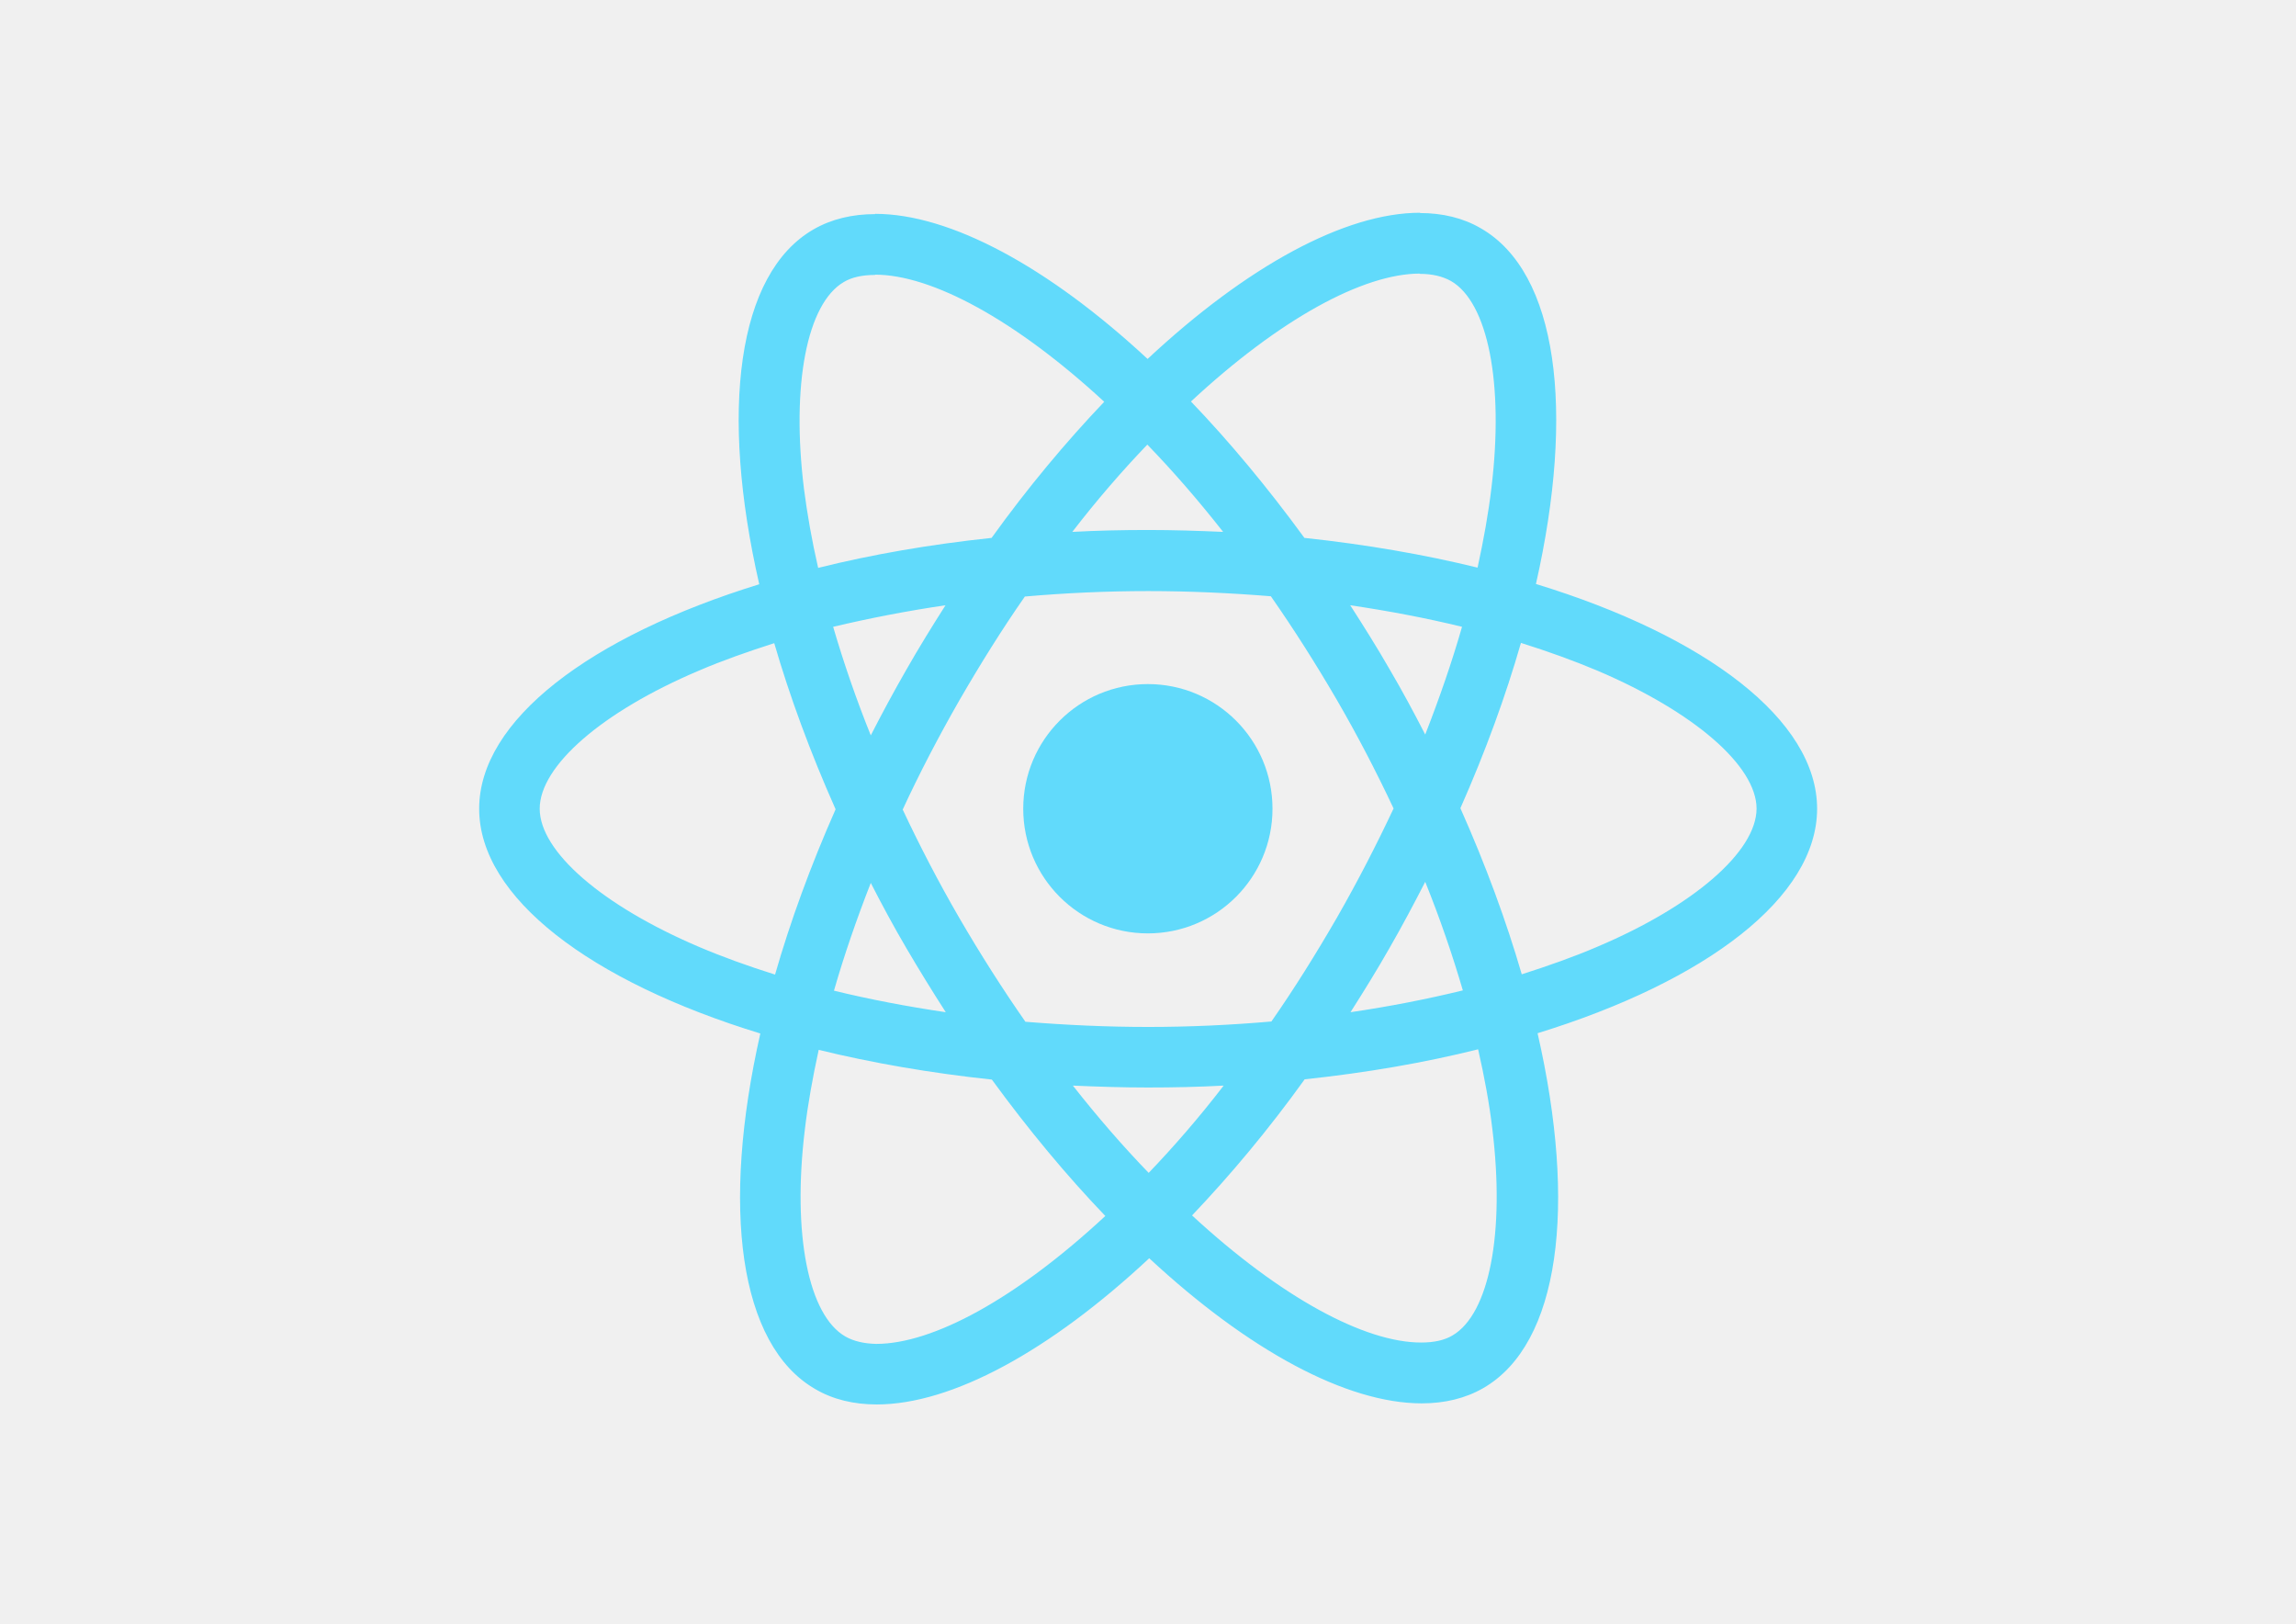
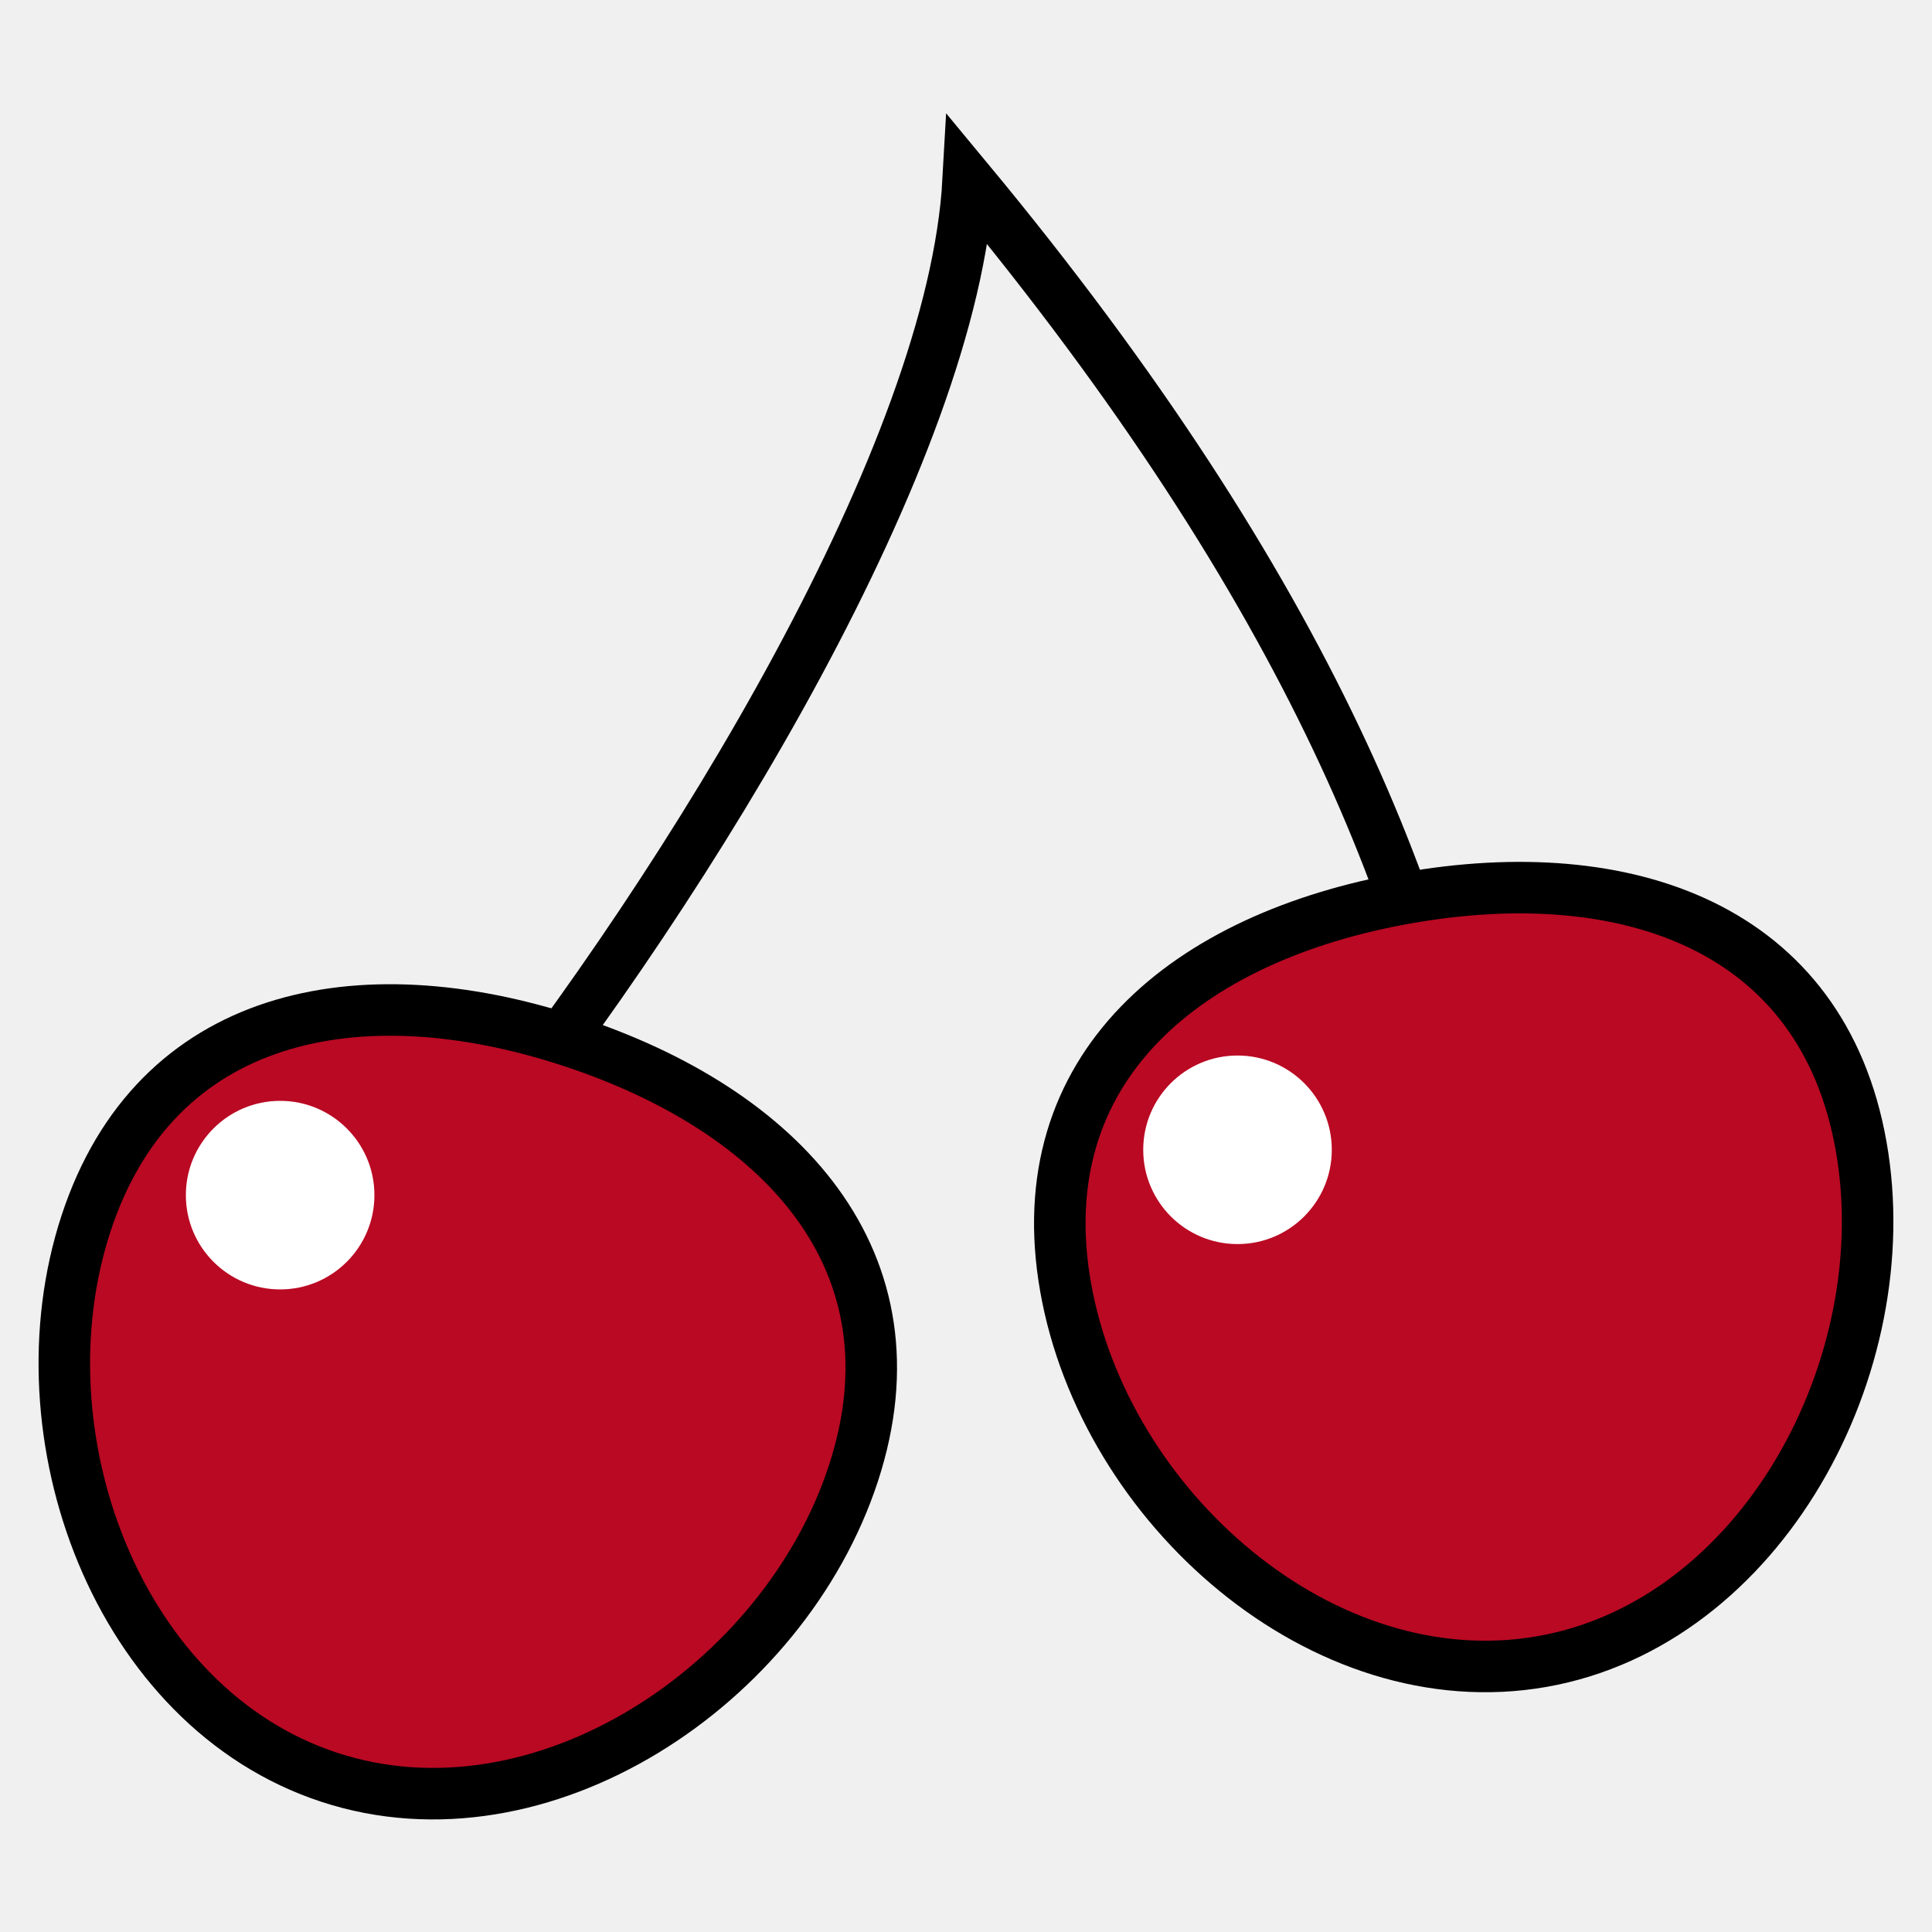
- <svg xmlns="http://www.w3.org/2000/svg" viewBox="0 0 841.9 595.3">
-   <g fill="#61DAFB">
-     <path d="M666.3 296.5c0-32.5-40.7-63.3-103.1-82.4 14.4-63.6 8-114.2-20.2-130.4-6.5-3.8-14.1-5.6-22.4-5.6v22.3c4.6 0 8.3.9 11.4 2.6 13.6 7.8 19.5 37.5 14.9 75.7-1.1 9.4-2.9 19.3-5.1 29.4-19.6-4.8-41-8.5-63.5-10.9-13.5-18.5-27.5-35.3-41.6-50 32.6-30.3 63.2-46.9 84-46.9V78c-27.5 0-63.5 19.6-99.9 53.6-36.4-33.8-72.4-53.2-99.9-53.2v22.3c20.7 0 51.4 16.5 84 46.6-14 14.7-28 31.4-41.3 49.9-22.6 2.4-44 6.1-63.6 11-2.3-10-4-19.7-5.2-29-4.7-38.2 1.1-67.9 14.6-75.8 3-1.8 6.9-2.6 11.5-2.6V78.5c-8.4 0-16 1.8-22.6 5.6-28.1 16.2-34.4 66.7-19.9 130.1-62.2 19.2-102.7 49.9-102.7 82.3 0 32.5 40.7 63.3 103.1 82.4-14.4 63.6-8 114.2 20.2 130.4 6.5 3.8 14.1 5.6 22.5 5.6 27.5 0 63.5-19.6 99.9-53.6 36.4 33.8 72.4 53.2 99.9 53.2 8.4 0 16-1.8 22.6-5.6 28.1-16.2 34.4-66.7 19.9-130.1 62-19.1 102.5-49.9 102.5-82.3zm-130.2-66.7c-3.7 12.9-8.3 26.2-13.5 39.5-4.1-8-8.4-16-13.1-24-4.6-8-9.5-15.8-14.4-23.4 14.2 2.1 27.9 4.7 41 7.9zm-45.8 106.5c-7.8 13.5-15.8 26.3-24.1 38.2-14.9 1.3-30 2-45.2 2-15.1 0-30.2-.7-45-1.9-8.3-11.9-16.4-24.6-24.2-38-7.6-13.1-14.5-26.4-20.8-39.8 6.2-13.4 13.2-26.8 20.7-39.9 7.8-13.5 15.8-26.3 24.1-38.2 14.9-1.3 30-2 45.2-2 15.1 0 30.2.7 45 1.9 8.3 11.9 16.4 24.6 24.2 38 7.6 13.1 14.5 26.4 20.8 39.8-6.3 13.4-13.2 26.8-20.7 39.9zm32.3-13c5.4 13.4 10 26.8 13.8 39.8-13.1 3.2-26.9 5.9-41.2 8 4.9-7.7 9.8-15.6 14.4-23.7 4.6-8 8.9-16.1 13-24.1zM421.2 430c-9.3-9.6-18.6-20.3-27.8-32 9 .4 18.2.7 27.5.7 9.4 0 18.7-.2 27.8-.7-9 11.7-18.3 22.4-27.5 32zm-74.4-58.9c-14.2-2.1-27.9-4.7-41-7.9 3.7-12.9 8.3-26.2 13.5-39.5 4.1 8 8.4 16 13.1 24 4.7 8 9.5 15.8 14.4 23.4zM420.7 163c9.3 9.6 18.6 20.3 27.8 32-9-.4-18.2-.7-27.5-.7-9.4 0-18.7.2-27.8.7 9-11.7 18.3-22.4 27.5-32zm-74 58.9c-4.9 7.7-9.8 15.6-14.4 23.7-4.6 8-8.9 16-13 24-5.4-13.4-10-26.8-13.8-39.8 13.1-3.1 26.9-5.8 41.2-7.9zm-90.5 125.2c-35.4-15.1-58.3-34.9-58.3-50.6 0-15.7 22.9-35.6 58.3-50.6 8.6-3.7 18-7 27.7-10.1 5.7 19.6 13.2 40 22.5 60.9-9.2 20.8-16.6 41.1-22.2 60.6-9.9-3.1-19.3-6.5-28-10.2zM310 490c-13.6-7.8-19.5-37.5-14.9-75.7 1.1-9.4 2.9-19.3 5.1-29.4 19.6 4.8 41 8.5 63.5 10.9 13.5 18.5 27.5 35.3 41.6 50-32.6 30.3-63.2 46.9-84 46.9-4.5-.1-8.3-1-11.3-2.7zm237.2-76.2c4.7 38.2-1.1 67.9-14.6 75.8-3 1.8-6.9 2.6-11.5 2.6-20.7 0-51.4-16.5-84-46.6 14-14.7 28-31.4 41.3-49.9 22.6-2.4 44-6.1 63.6-11 2.3 10.1 4.1 19.8 5.2 29.1zm38.5-66.7c-8.6 3.7-18 7-27.7 10.1-5.7-19.6-13.2-40-22.5-60.9 9.2-20.8 16.6-41.1 22.2-60.6 9.9 3.1 19.3 6.5 28.1 10.2 35.4 15.1 58.3 34.9 58.3 50.6-.1 15.7-23 35.6-58.4 50.6zM320.8 78.4z" />
-     <circle cx="420.9" cy="296.5" r="45.7" />
-     <path d="M520.5 78.1z" />
-   </g>
+ <svg xmlns="http://www.w3.org/2000/svg" id="ART" viewBox="0 0 150 150">
+   <defs>
+     <style>.cls-1{fill:none;}.cls-1,.cls-2{stroke:#000;stroke-miterlimit:10;stroke-width:4px;}.cls-2{fill:#ba0923;}.cls-3{fill:#fff;}</style>
+   </defs>
+   <path class="cls-1" d="M36.79,89.58C53.8,68.2,74,35.1,75.17,14c26.67,32.18,36.35,57.25,39.32,77.93" />
+   <path class="cls-2" d="M66.26,114.39c-5.38,16.45-24.23,29-40.69,23.6s-24.27-26.6-18.89-43,21.15-19.54,37.6-14.16S71.64,97.94,66.26,114.39Z" />
+   <path class="cls-2" d="M144.5,89c3,17-7.72,37-24.77,40s-34-12-37-29.08,9.45-27.19,26.49-30.2S141.49,71.94,144.5,89Z" />
+   <circle class="cls-3" cx="21.75" cy="92.79" r="7.32" />
+   <circle class="cls-3" cx="96.08" cy="89.27" r="7.32" />
</svg>
